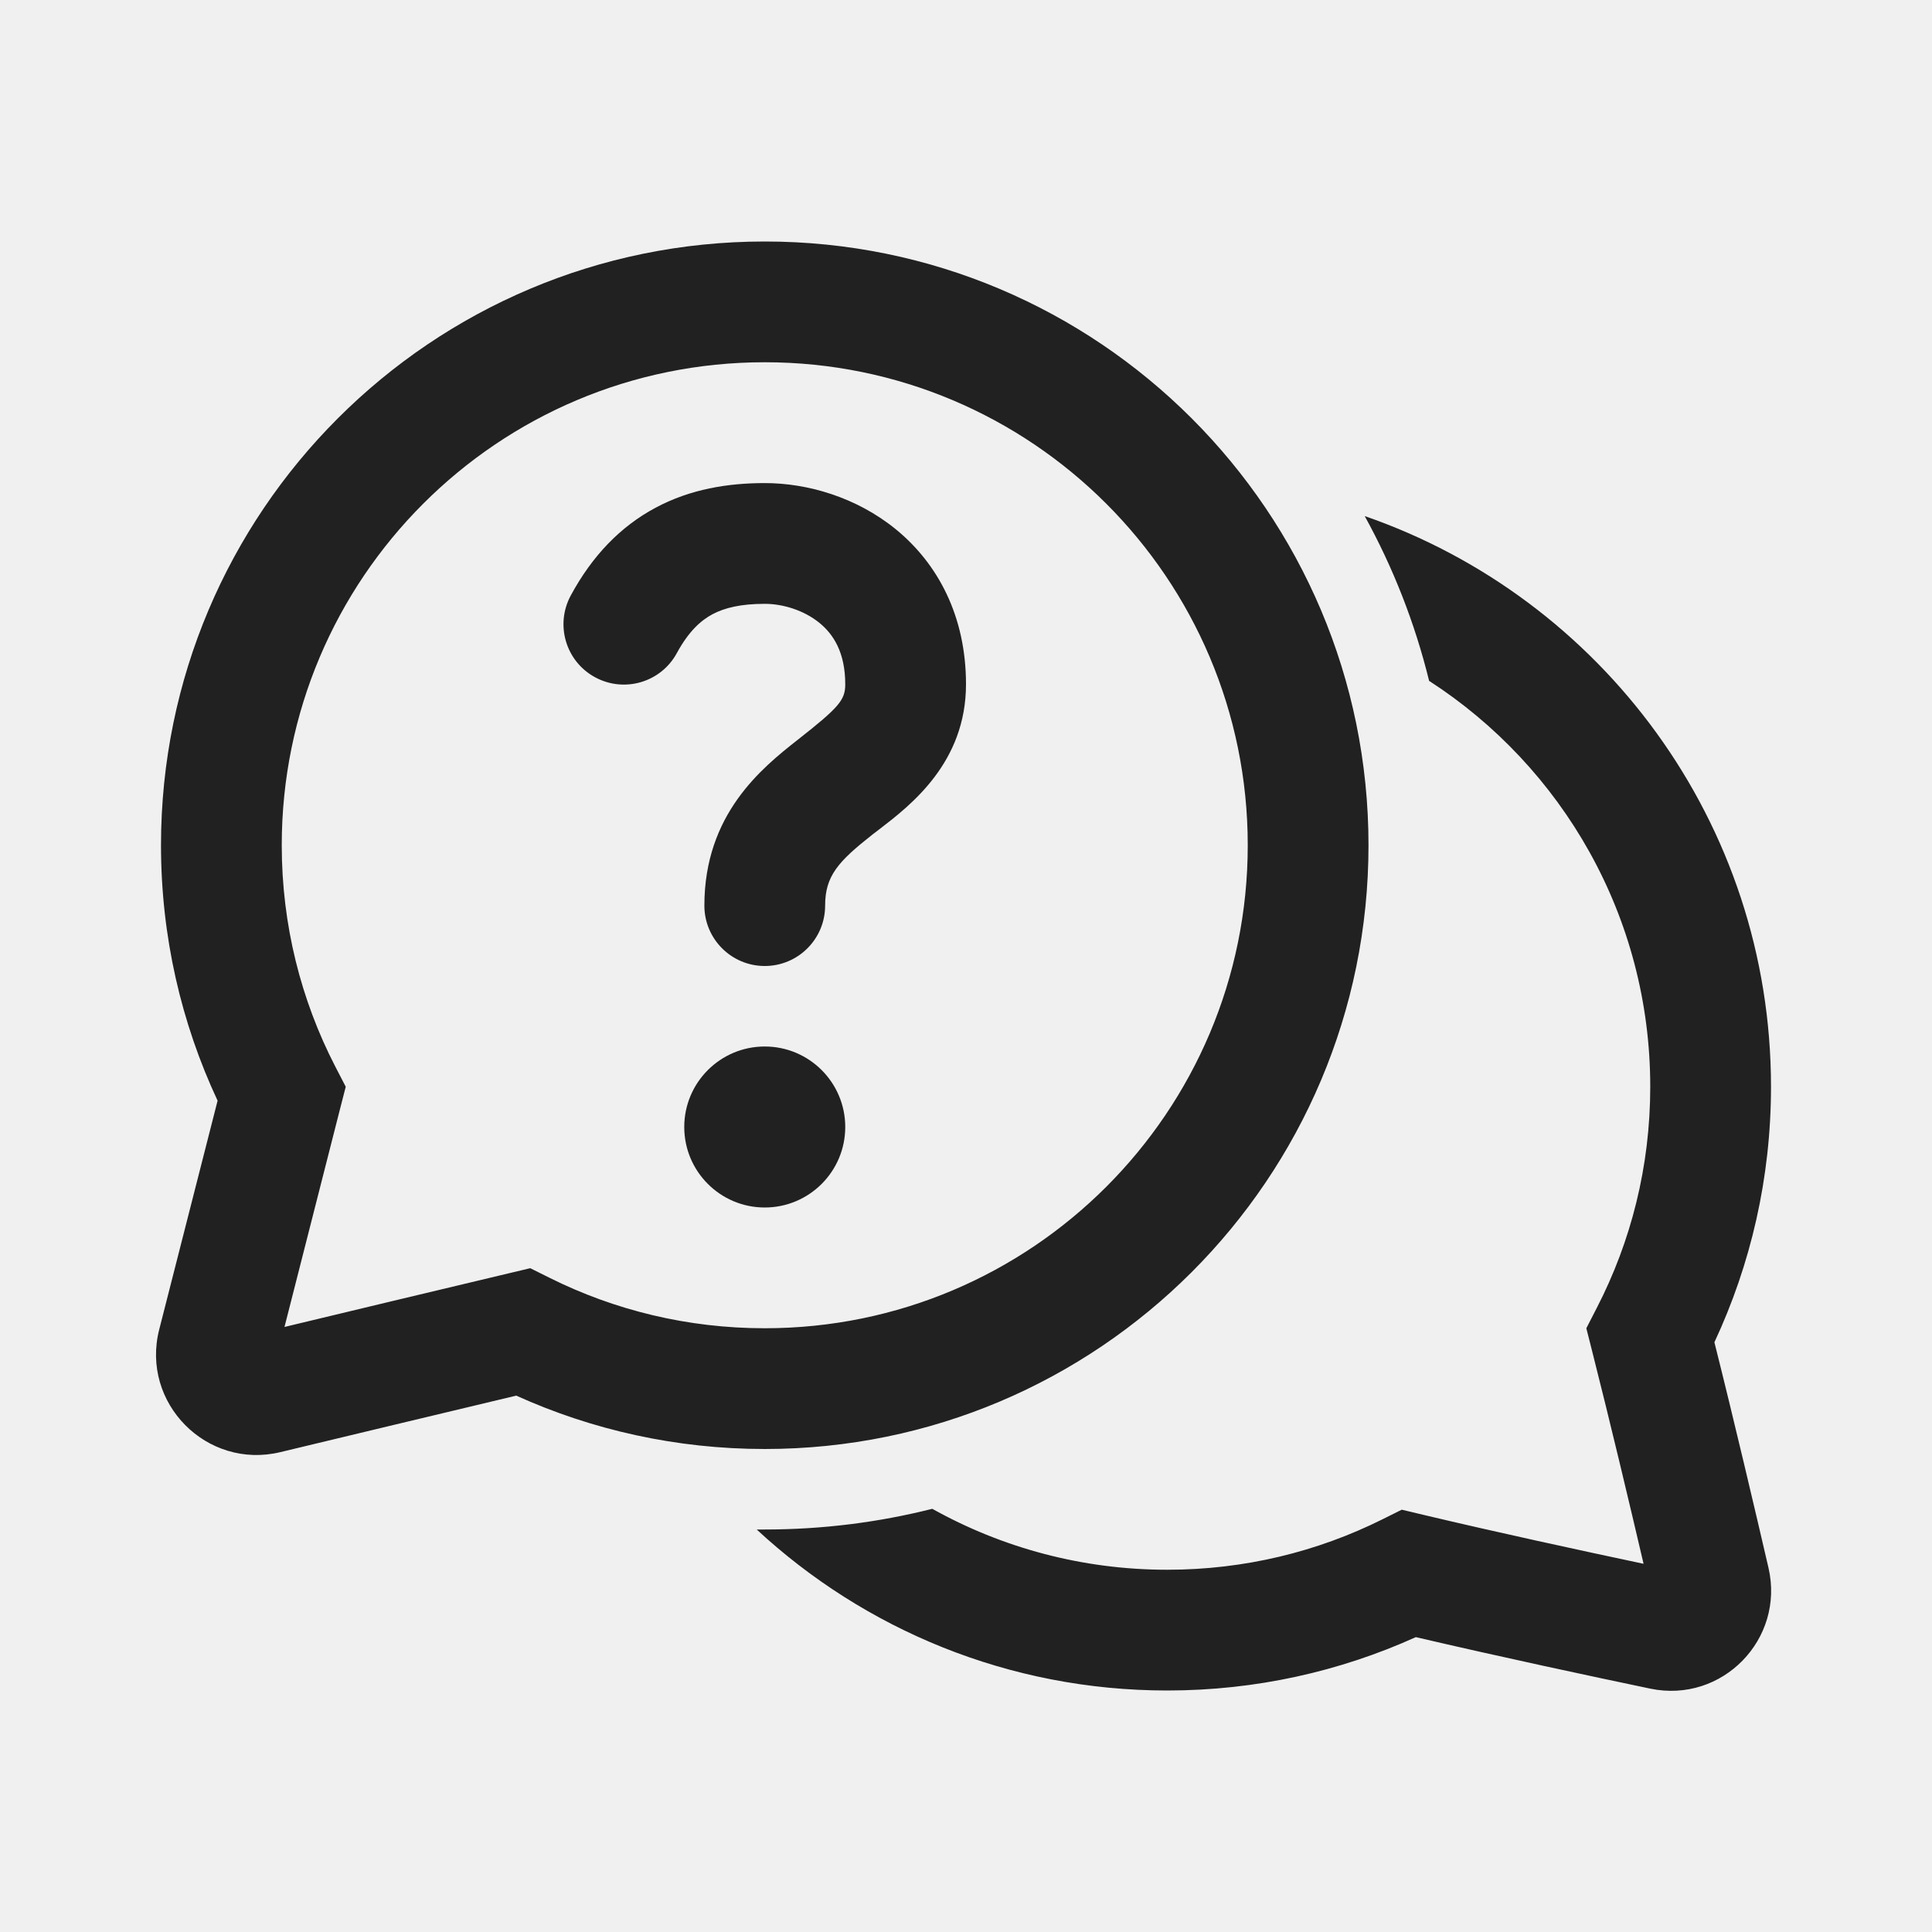
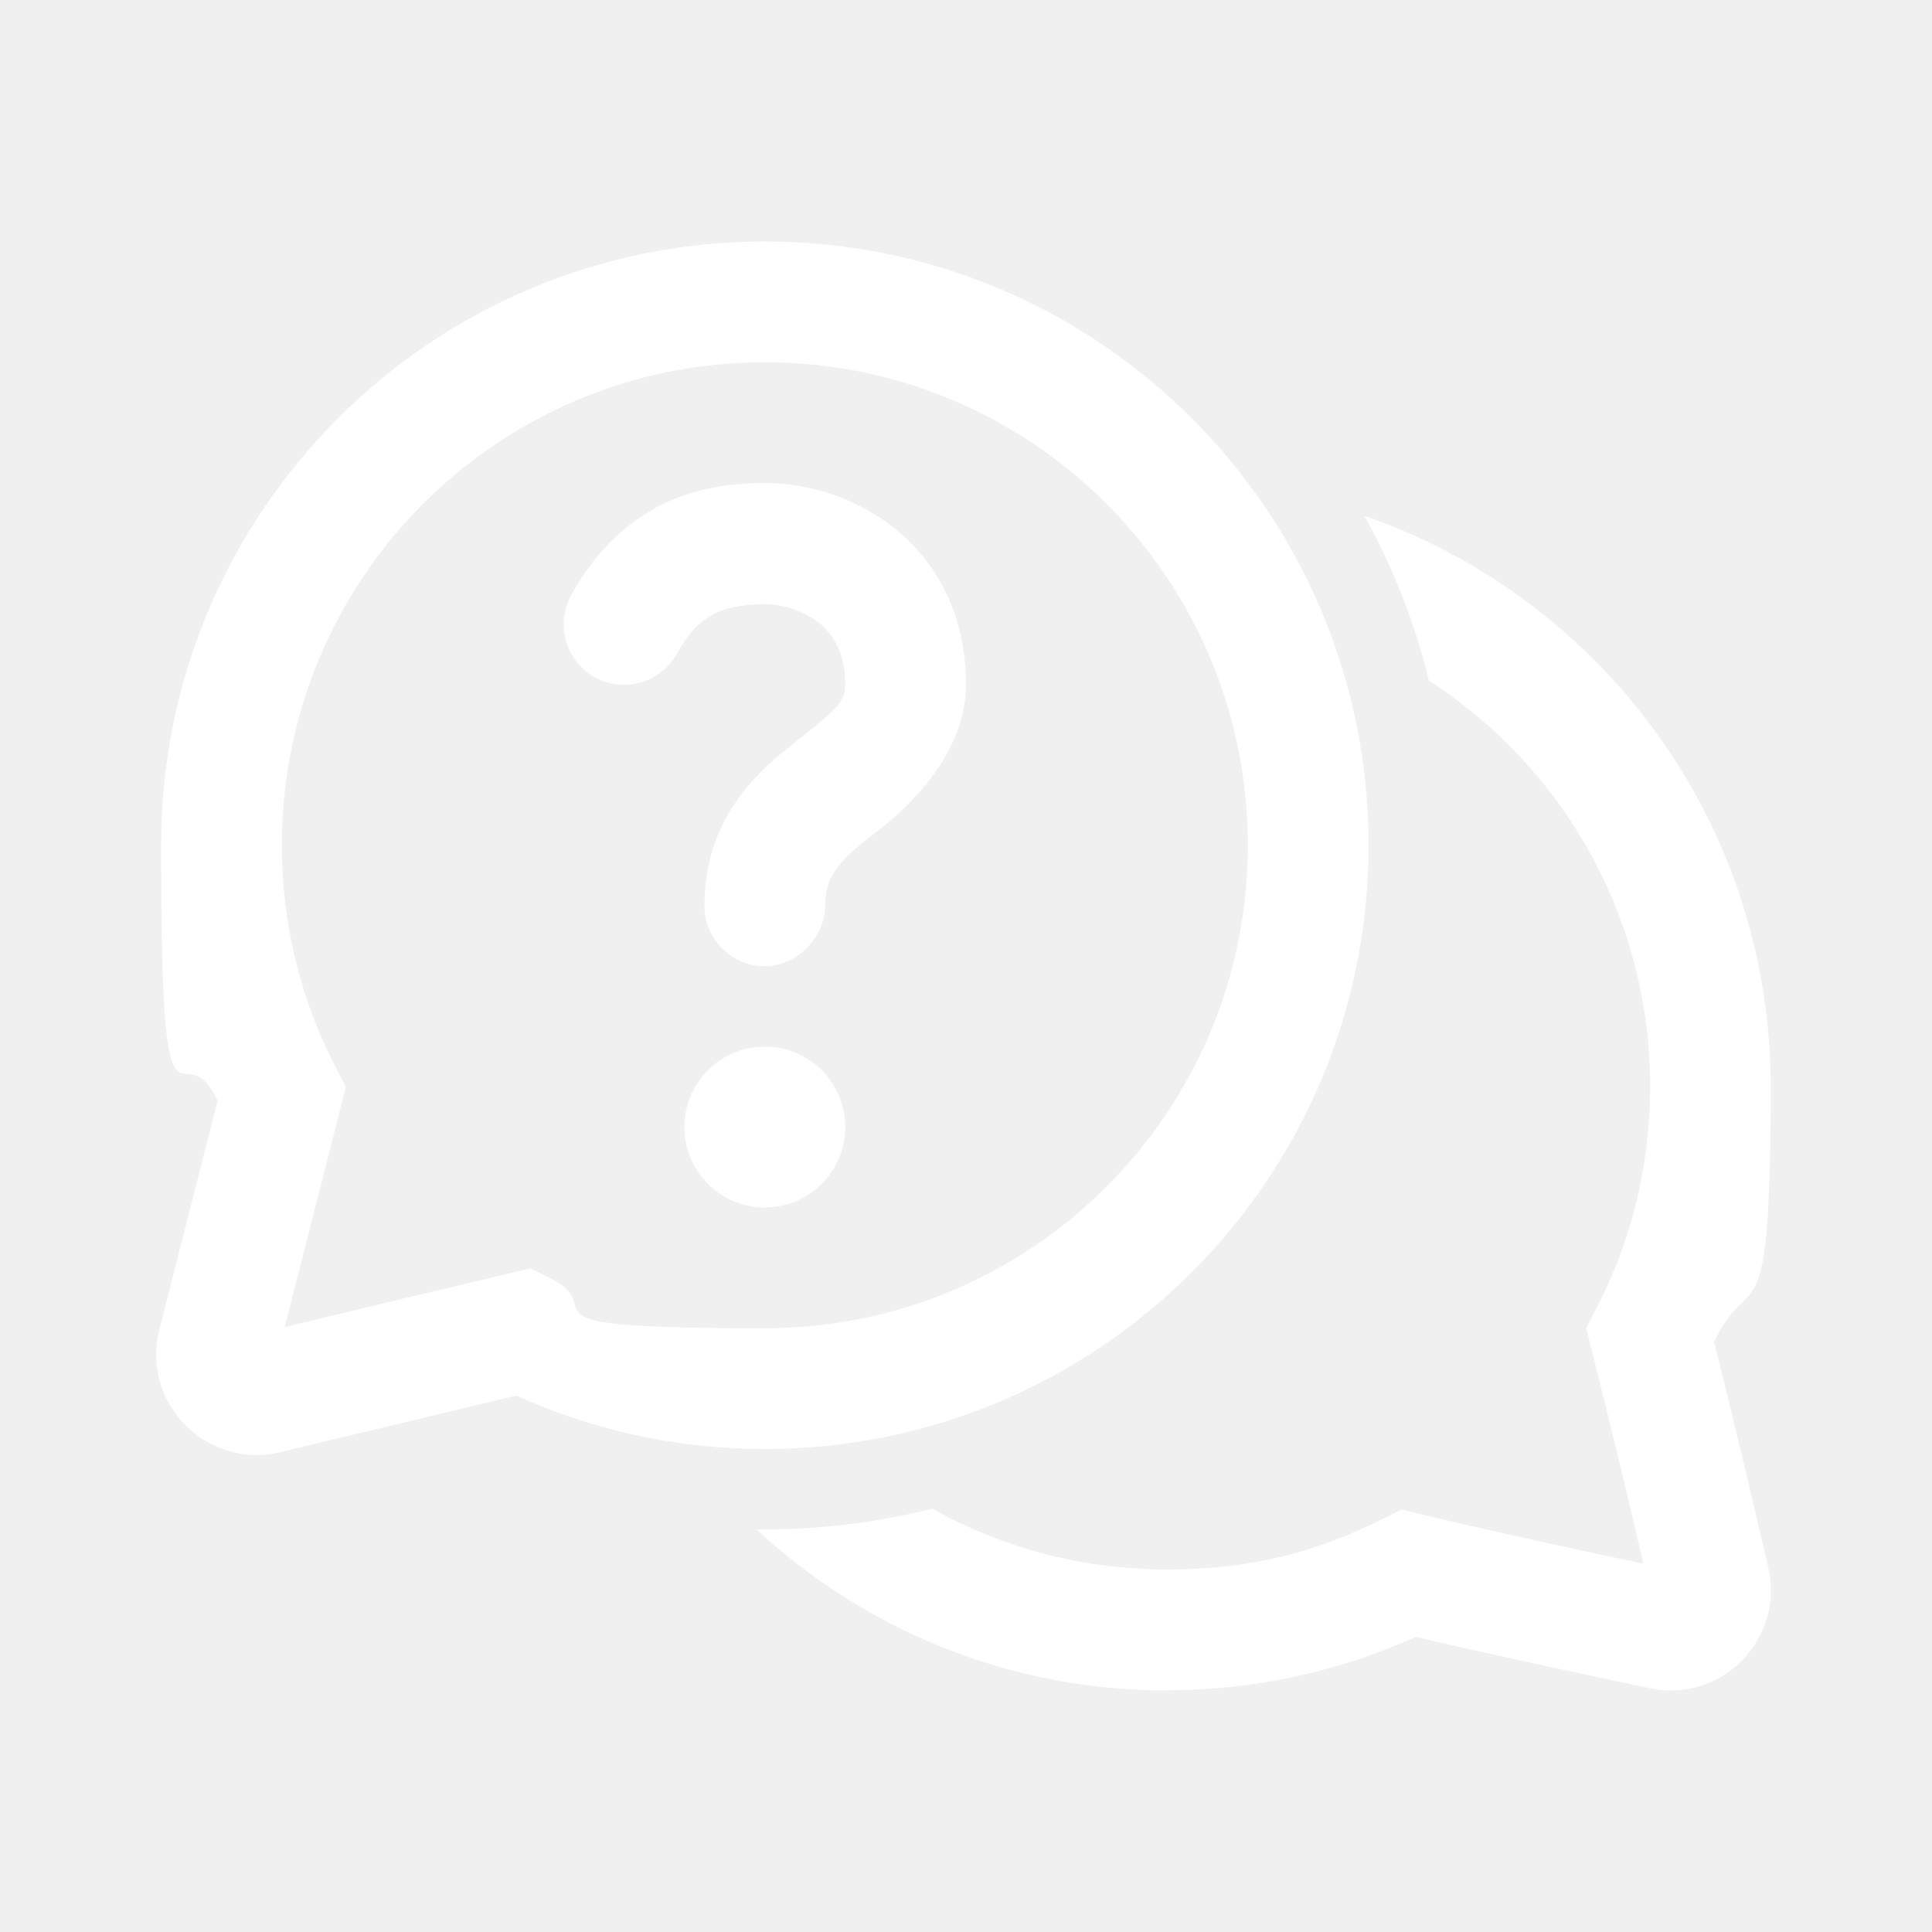
- <svg xmlns="http://www.w3.org/2000/svg" width="800px" height="800px" viewBox="0 0 24 24" fill="none">
-   <path d="M8.144 6.307C8.578 6.075 9.045 6.001 9.5 6.001C10.026 6.001 10.638 6.174 11.132 6.578C11.649 7.002 12 7.652 12 8.5C12 9.475 11.311 10.004 10.923 10.302C10.893 10.325 10.864 10.347 10.838 10.367C10.414 10.701 10.25 10.88 10.25 11.25C10.25 11.664 9.914 12 9.5 12C9.086 12 8.75 11.664 8.75 11.25C8.75 10.116 9.461 9.542 9.912 9.188C10.425 8.785 10.5 8.695 10.5 8.5C10.5 8.103 10.351 7.878 10.181 7.739C9.987 7.58 9.724 7.501 9.5 7.501C9.205 7.501 9.002 7.55 8.851 7.63C8.707 7.707 8.556 7.841 8.409 8.111C8.212 8.476 7.757 8.611 7.392 8.413C7.028 8.216 6.893 7.761 7.091 7.396C7.354 6.91 7.702 6.543 8.144 6.307Z" fill="#212121" />
-   <path d="M9.5 15C10.052 15 10.5 14.552 10.5 14C10.5 13.448 10.052 13 9.5 13C8.948 13 8.5 13.448 8.5 14C8.5 14.552 8.948 15 9.5 15Z" fill="#212121" />
-   <path d="M9.5 3C5.358 3 2 6.358 2 10.5C2 11.633 2.252 12.709 2.703 13.673C2.449 14.671 2.165 15.784 1.978 16.515C1.745 17.428 2.568 18.259 3.482 18.039C4.232 17.859 5.385 17.582 6.413 17.337C7.355 17.763 8.401 18 9.5 18C13.642 18 17 14.642 17 10.5C17 6.358 13.642 3 9.5 3ZM3.5 10.5C3.5 7.186 6.186 4.5 9.5 4.5C12.814 4.5 15.5 7.186 15.5 10.5C15.5 13.814 12.814 16.5 9.5 16.5C8.539 16.5 7.633 16.275 6.83 15.875L6.587 15.754L6.322 15.817C5.399 16.036 4.333 16.292 3.534 16.484C3.733 15.705 3.996 14.672 4.224 13.776L4.295 13.5L4.164 13.247C3.74 12.425 3.5 11.491 3.5 10.5Z" fill="#212121" />
-   <path d="M14.5 21C12.531 21 10.739 20.241 9.4 19C9.434 19 9.467 19 9.5 19C10.218 19 10.915 18.911 11.581 18.743C12.445 19.225 13.441 19.5 14.5 19.5C15.461 19.5 16.367 19.275 17.17 18.875L17.413 18.754L17.678 18.817C18.599 19.036 19.643 19.262 20.417 19.426C20.242 18.676 20.003 17.671 19.776 16.776L19.706 16.5L19.836 16.247C20.26 15.425 20.5 14.492 20.5 13.5C20.5 11.385 19.406 9.526 17.753 8.458C17.575 7.734 17.304 7.048 16.953 6.411C19.891 7.427 22 10.217 22 13.5C22 14.633 21.748 15.709 21.297 16.674C21.55 17.682 21.806 18.774 21.969 19.477C22.173 20.362 21.394 21.163 20.501 20.977C19.774 20.825 18.632 20.581 17.588 20.337C16.645 20.763 15.6 21 14.5 21Z" fill="#212121" />
+ <svg xmlns="http://www.w3.org/2000/svg" version="1.1" viewBox="0 0 800 800">
+   <defs>
+     <style>
+       .cls-1 {
+         fill: #fff;
+       }
+     </style>
+   </defs>
+   <g>
+     <g id="_圖層_1" data-name="圖層_1">
+       <path class="cls-1" d="M271.5,210.2c14.5-7.7,30-10.2,45.2-10.2,17.5,0,37.9,5.8,54.4,19.3,17.2,14.1,28.9,35.8,28.9,64.1s-23,50.1-35.9,60.1c-1,.8-2,1.5-2.8,2.2-14.2,11.1-19.6,17.1-19.6,29.4s-11.2,25-25,25-25-11.2-25-25c0-37.8,23.7-56.9,38.7-68.7,17.1-13.4,19.6-16.4,19.6-22.9,0-13.2-5-20.7-10.6-25.4-6.5-5.3-15.2-7.9-22.7-7.9-9.8,0-16.6,1.6-21.6,4.3-4.8,2.6-9.8,7-14.7,16-6.6,12.1-21.8,16.6-33.9,10.1-12.1-6.6-16.6-21.8-10.1-33.9,8.8-16.2,20.4-28.4,35.1-36.3Z" />
+       <path class="cls-1" d="M316.7,500c18.4,0,33.3-14.9,33.3-33.3s-14.9-33.3-33.3-33.3-33.3,14.9-33.3,33.3,14.9,33.3,33.3,33.3Z" />
+       <path class="cls-1" d="M316.7,100c-138.1,0-250,111.9-250,250s8.4,73.6,23.4,105.8c-8.5,33.3-17.9,70.4-24.1,94.7-7.8,30.4,19.6,58.1,50.1,50.8,25-6,63.4-15.2,97.7-23.4,31.4,14.2,66.3,22.1,102.9,22.1,138.1,0,250-111.9,250-250s-111.9-250-250-250ZM116.7,350c0-110.5,89.5-200,200-200s200,89.5,200,200-89.5,200-200,200-62.2-7.5-89-20.8l-8.1-4-8.8,2.1c-30.8,7.3-66.3,15.8-92.9,22.2,6.6-26,15.4-60.4,23-90.3l2.3-9.2-4.4-8.4c-14.1-27.4-22.1-58.5-22.1-91.6Z" />
+       <path class="cls-1" d="M483.3,700c-65.6,0-125.4-25.3-170-66.7,1.1,0,2.2,0,3.3,0,23.9,0,47.2-3,69.4-8.6,28.8,16.1,62,25.2,97.3,25.2s62.2-7.5,89-20.8l8.1-4,8.8,2.1c30.7,7.3,65.5,14.9,91.3,20.3-5.8-25-13.8-58.5-21.4-88.4l-2.3-9.2,4.4-8.4c14.1-27.4,22.1-58.5,22.1-91.6,0-70.5-36.5-132.5-91.6-168.1-5.9-24.1-15-47-26.7-68.2,97.9,33.9,168.2,126.9,168.2,236.3s-8.4,73.6-23.4,105.8c8.4,33.6,17,70,22.4,93.4,6.8,29.5-19.2,56.2-48.9,50-24.2-5.1-62.3-13.2-97.1-21.3-31.4,14.2-66.3,22.1-102.9,22.1Z" />
+     </g>
+   </g>
</svg>
